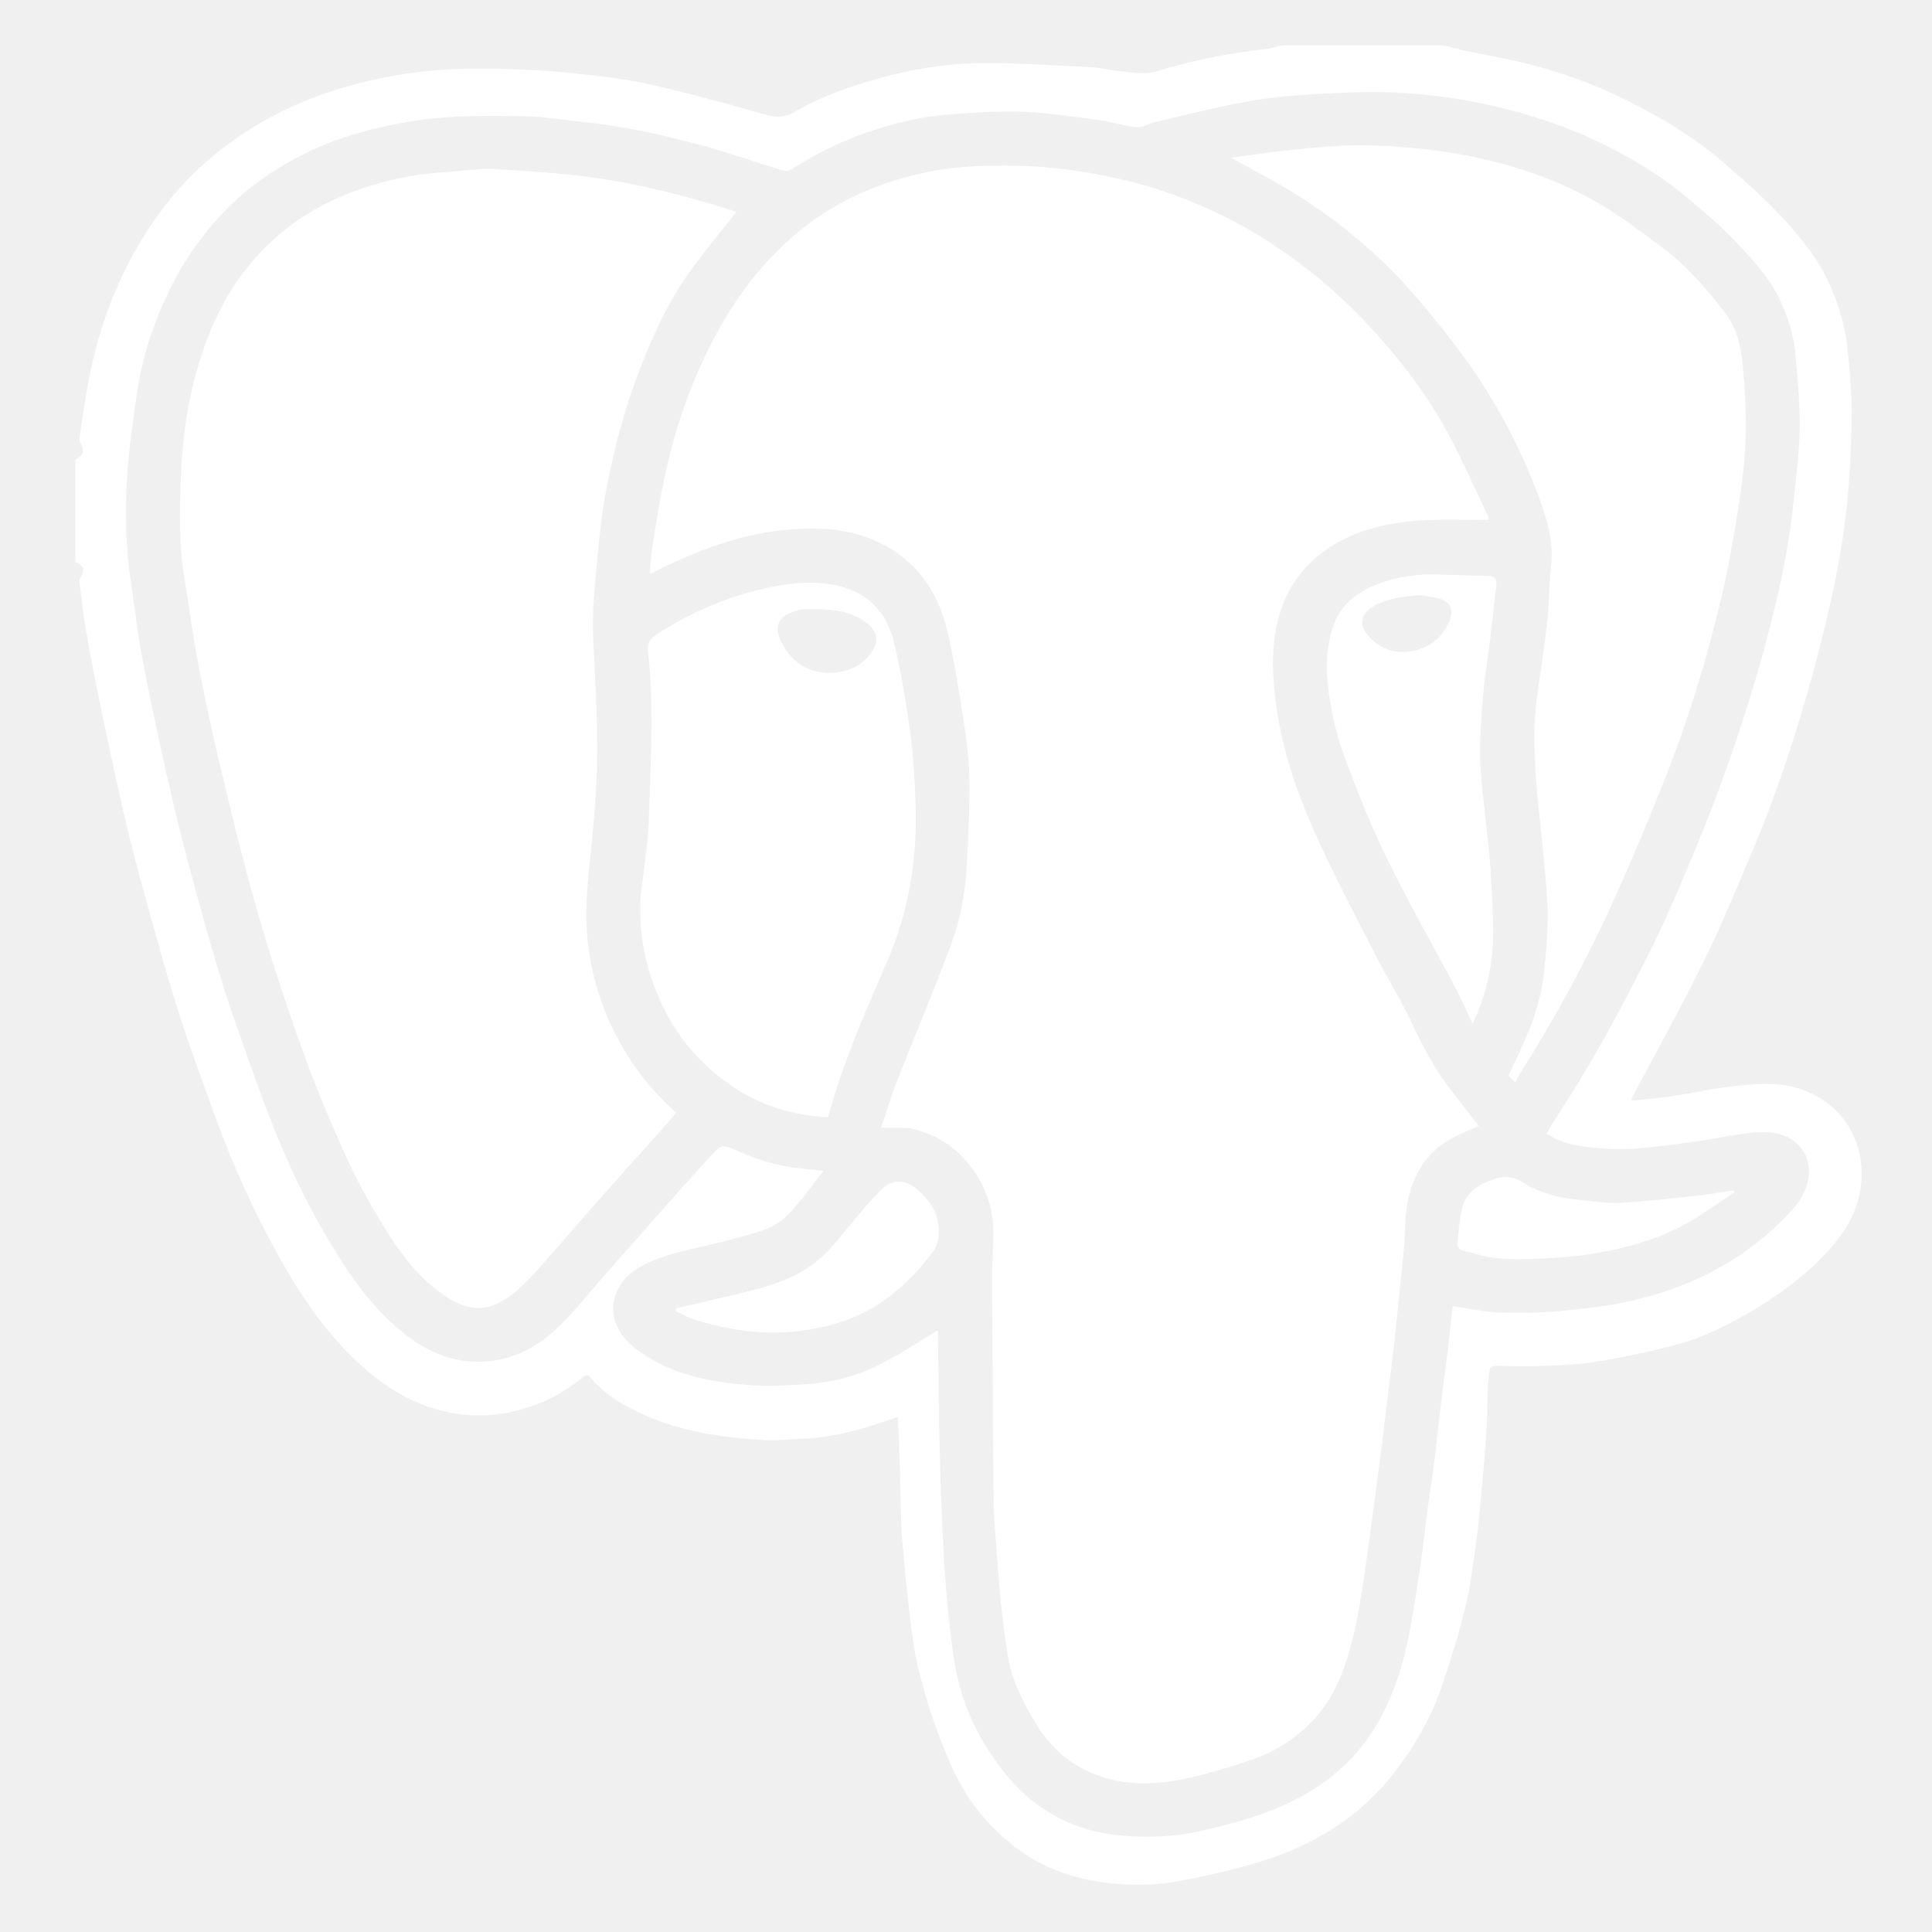
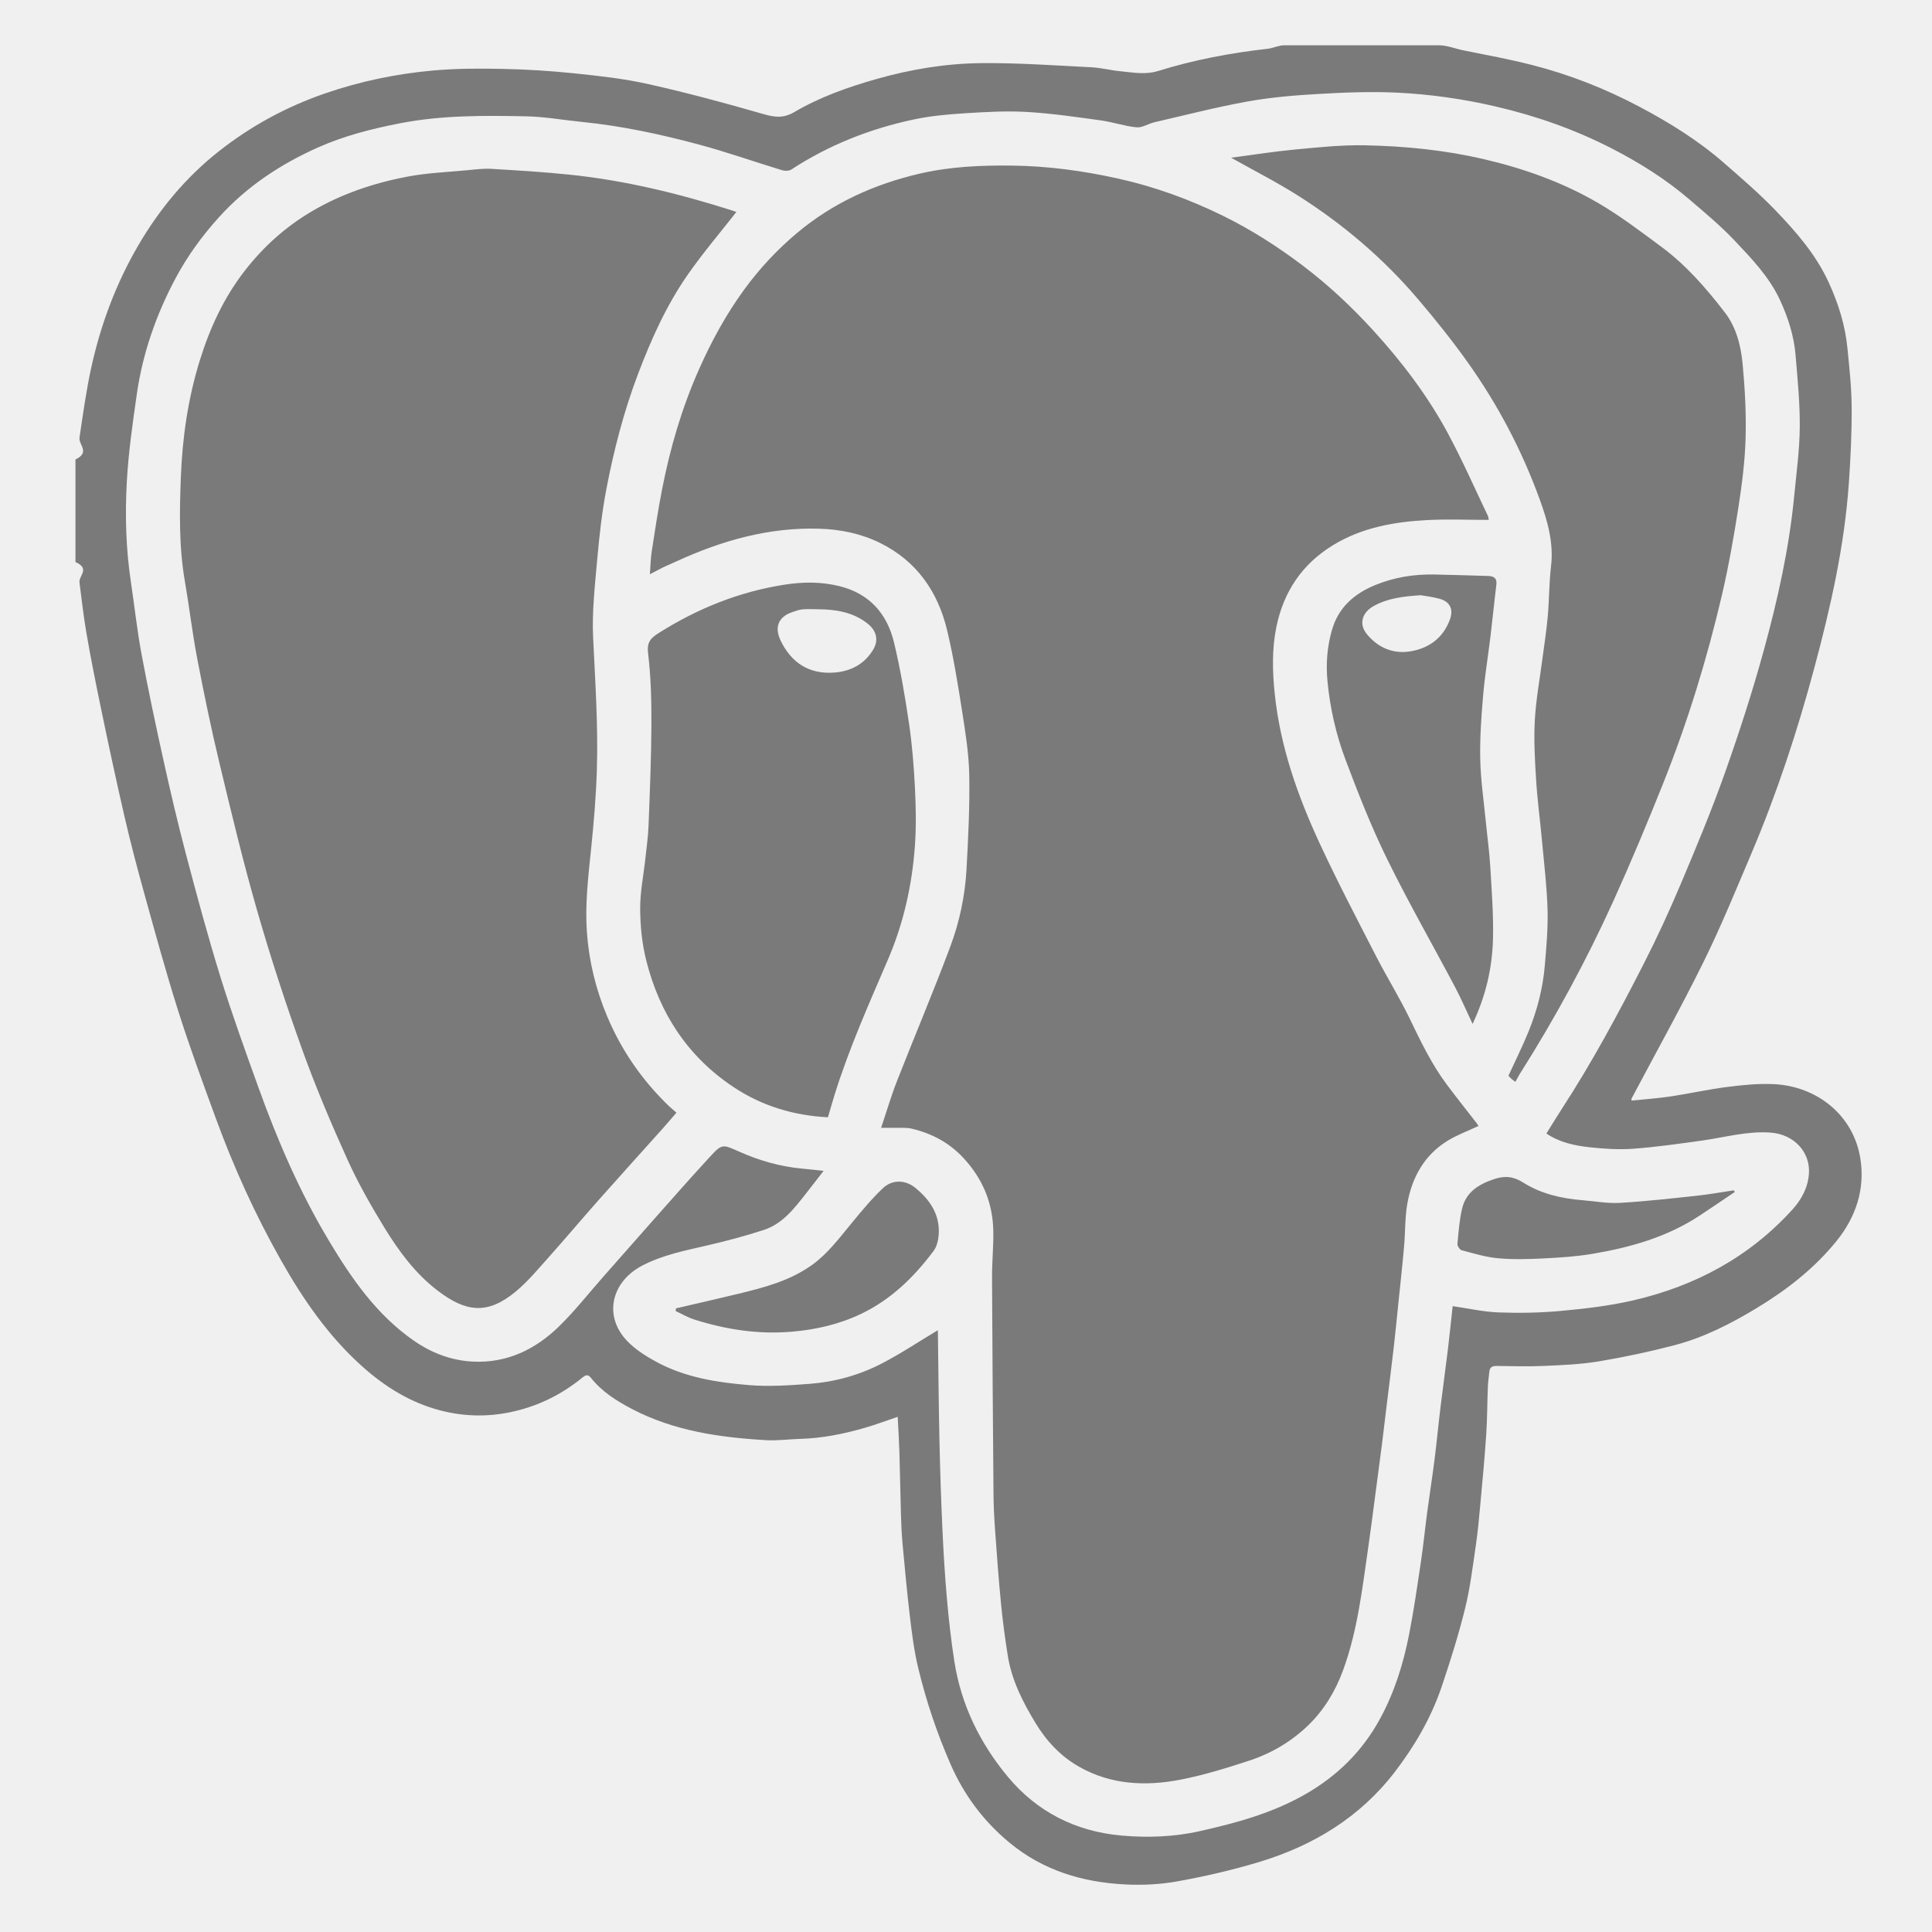
<svg xmlns="http://www.w3.org/2000/svg" viewBox="0 0 128 128">
-   <path fill-rule="evenodd" clip-rule="evenodd" fill="#fff" d="M123.258 76.784c-.45-2.918-2.901-4.829-5.752-4.958-1.032-.047-2.08.061-3.109.192-1.243.158-2.471.438-3.711.623-.857.128-1.726.187-2.582.275l-.021-.111c1.598-3.018 3.263-6.003 4.775-9.064 1.159-2.348 2.151-4.781 3.176-7.194 1.696-3.998 3.051-8.12 4.173-12.309 1.075-4.011 1.995-8.066 2.284-12.227.116-1.662.196-3.331.187-4.995-.008-1.327-.151-2.656-.284-3.979-.15-1.516-.608-2.953-1.242-4.336-.836-1.822-2.132-3.317-3.496-4.737-1.092-1.137-2.293-2.173-3.484-3.208-1.698-1.477-3.607-2.656-5.59-3.703-2.253-1.19-4.621-2.121-7.09-2.75-1.493-.381-3.02-.664-4.532-.966-.544-.11-1.089-.337-1.633-.337h-10.241c-.37 0-.737.191-1.11.233-2.452.273-4.875.735-7.228 1.464-.88.273-1.684.101-2.52.024-.641-.059-1.271-.231-1.912-.263-2.442-.122-4.887-.301-7.328-.275-2.339.024-4.654.409-6.918 1.052-1.895.538-3.749 1.195-5.447 2.191-.727.426-1.303.346-2.055.129-2.527-.729-5.072-1.414-7.639-1.989-1.6-.358-3.245-.536-4.879-.707-1.566-.163-3.144-.261-4.718-.294-1.538-.033-3.087-.032-4.618.104-2.439.217-4.832.713-7.158 1.513-2.583.888-4.951 2.175-7.086 3.865-2.167 1.715-3.905 3.809-5.303 6.2-1.473 2.523-2.483 5.224-3.111 8.061-.34 1.537-.555 3.117-.788 4.678-.073.486.732.972-.268 1.456v6.794c1 .452.208.903.266 1.356.139 1.089.262 2.187.446 3.268.291 1.711.636 3.417.988 5.117.491 2.375 1.002 4.748 1.546 7.111.396 1.72.847 3.43 1.319 5.131.721 2.598 1.431 5.201 2.246 7.77.757 2.387 1.624 4.74 2.484 7.093 1.191 3.255 2.617 6.405 4.327 9.424 1.479 2.614 3.169 5.062 5.436 7.076 1.494 1.327 3.157 2.347 5.093 2.857 1.521.4 3.067.448 4.624.129 1.805-.37 3.403-1.147 4.824-2.311.163-.134.342-.236.535.01.735.931 1.719 1.552 2.748 2.089 2.777 1.448 5.803 1.882 8.877 2.059.744.043 1.496-.064 2.246-.085 1.461-.04 2.881-.325 4.278-.729.732-.212 1.447-.481 2.192-.732.039.793.089 1.557.112 2.321l.104 4.166c.019.634.044 1.27.103 1.901.151 1.627.299 3.255.493 4.877.135 1.118.275 2.245.538 3.336.529 2.203 1.246 4.348 2.158 6.428.895 2.041 2.182 3.764 3.9 5.185 2.22 1.836 4.822 2.619 7.632 2.764 1.162.061 2.357.004 3.501-.204 1.813-.329 3.622-.743 5.387-1.275 3.591-1.084 6.695-2.956 9.014-5.981 1.32-1.724 2.404-3.589 3.1-5.648.574-1.701 1.115-3.419 1.545-5.16.34-1.372.508-2.787.715-4.188.137-.927.219-1.863.305-2.797.14-1.517.283-3.033.384-4.553.07-1.058.067-2.121.109-3.181.013-.323.065-.644.095-.966.028-.298.178-.401.482-.396 1.071.016 2.144.044 3.212-.004 1.197-.054 2.405-.105 3.583-.303 1.677-.281 3.346-.636 4.99-1.067 1.943-.508 3.725-1.418 5.44-2.455 1.998-1.207 3.819-2.623 5.297-4.447 1.285-1.591 1.894-3.43 1.584-5.438zm-3.412.982c-.066.915-.485 1.699-1.093 2.369-2.869 3.163-6.468 5.082-10.585 6.027-1.564.358-3.178.544-4.779.692-1.363.126-2.746.147-4.114.097-1.006-.038-2.004-.268-3.032-.416-.103.94-.201 1.919-.32 2.896l-.479 3.745c-.145 1.187-.258 2.378-.407 3.564-.146 1.151-.328 2.298-.481 3.449-.143 1.072-.248 2.149-.407 3.219-.245 1.64-.479 3.284-.799 4.911-.384 1.945-.973 3.829-1.934 5.583-1.172 2.141-2.834 3.772-4.949 4.98-2.18 1.246-4.563 1.894-6.979 2.436-1.71.384-3.472.447-5.204.291-3.004-.272-5.568-1.557-7.506-3.886-1.85-2.223-3.102-4.771-3.55-7.655-.214-1.371-.368-2.754-.491-4.136-.136-1.537-.229-3.079-.299-4.62-.089-1.957-.154-3.914-.197-5.871-.053-2.406-.07-4.812-.104-7.218l-.006-.092c-1.224.734-2.427 1.538-3.703 2.2-1.494.776-3.117 1.226-4.798 1.353-1.318.1-2.653.191-3.965.086-2.151-.173-4.3-.51-6.226-1.569-.781-.43-1.596-.953-2.134-1.64-1.29-1.646-.672-3.726 1.273-4.727 1.344-.693 2.811-.982 4.268-1.319 1.266-.293 2.526-.626 3.761-1.029 1.222-.4 1.993-1.391 2.754-2.363l1.206-1.551c-.503-.053-.977-.107-1.451-.151-1.439-.136-2.812-.532-4.125-1.114-1.124-.497-1.141-.551-1.965.343-1.376 1.494-2.714 3.023-4.062 4.542-.992 1.117-1.978 2.241-2.965 3.361-.978 1.108-1.894 2.279-2.947 3.31-1.564 1.531-3.449 2.452-5.698 2.348-1.443-.066-2.764-.572-3.952-1.399-2.452-1.708-4.104-4.097-5.608-6.606-1.927-3.215-3.406-6.64-4.672-10.159-.876-2.432-1.756-4.866-2.521-7.333-.831-2.681-1.56-5.396-2.277-8.11-.542-2.048-1.023-4.113-1.482-6.182-.521-2.353-1.022-4.71-1.464-7.079-.298-1.599-.471-3.221-.712-4.831-.325-2.17-.385-4.36-.267-6.539.105-1.963.387-3.921.667-5.871.388-2.698 1.277-5.244 2.556-7.648.783-1.473 1.755-2.812 2.879-4.056 1.845-2.042 4.078-3.518 6.562-4.626 1.736-.774 3.57-1.24 5.439-1.604 2.774-.54 5.573-.519 8.373-.461 1.224.025 2.443.248 3.666.369 2.633.262 5.214.816 7.762 1.5 1.857.498 3.676 1.143 5.518 1.703.185.056.456.051.607-.048 2.496-1.629 5.224-2.704 8.125-3.319 1.101-.233 2.237-.335 3.363-.407 1.369-.087 2.749-.167 4.115-.088 1.642.094 3.276.336 4.908.56.792.108 1.565.383 2.359.458.38.036.783-.242 1.185-.335 2.049-.473 4.089-1 6.156-1.374 1.539-.278 3.111-.409 4.676-.499 1.745-.1 3.503-.173 5.247-.089 2.205.106 4.394.42 6.555.923 2.677.623 5.245 1.528 7.686 2.784 1.824.938 3.558 2.026 5.119 3.364 1.023.878 2.07 1.745 2.994 2.723 1.14 1.206 2.303 2.413 3.018 3.958.538 1.165.922 2.371 1.028 3.647.132 1.586.292 3.178.277 4.766-.014 1.519-.221 3.037-.368 4.552-.334 3.454-1.085 6.833-1.997 10.167-.754 2.754-1.635 5.478-2.589 8.17-.879 2.481-1.893 4.917-2.918 7.343-.757 1.794-1.572 3.569-2.458 5.303-1.677 3.286-3.421 6.538-5.438 9.633-.348.535-.678 1.083-1.018 1.629.88.594 1.877.803 2.881.911.955.104 1.929.166 2.883.095 1.527-.113 3.049-.331 4.567-.544 1.504-.21 2.978-.638 4.522-.525 1.542.112 2.645 1.284 2.54 2.729zM97.833 74.413c-.655-.846-1.323-1.682-1.964-2.538-1.006-1.344-1.729-2.845-2.455-4.353-.688-1.429-1.532-2.782-2.257-4.195-1.265-2.465-2.553-4.922-3.718-7.435-1.465-3.157-2.62-6.426-2.984-9.923-.154-1.48-.193-2.958.106-4.424.479-2.341 1.702-4.172 3.758-5.428 1.907-1.165 4.032-1.541 6.209-1.659 1.351-.073 2.708-.013 4.11-.013l-.047-.237c-.872-1.823-1.687-3.677-2.641-5.457-1.346-2.512-3.068-4.777-4.986-6.877-1.421-1.555-2.96-2.998-4.646-4.273-1.658-1.255-3.405-2.376-5.269-3.293-2.223-1.093-4.538-1.938-6.967-2.477-2.334-.518-4.683-.835-7.077-.861-2.042-.022-4.071.07-6.06.531-3.002.695-5.748 1.931-8.137 3.933-1.334 1.118-2.498 2.373-3.517 3.77-1.196 1.643-2.161 3.417-2.986 5.277-1.132 2.552-1.909 5.208-2.44 7.938-.266 1.361-.474 2.734-.686 4.106-.074.48-.08.971-.123 1.521.369-.192.635-.34.907-.472l.885-.397c2.993-1.369 6.094-2.25 9.427-2.149 1.416.043 2.771.323 4.03.943 2.415 1.191 3.828 3.216 4.442 5.779.424 1.769.714 3.573.996 5.372.221 1.405.447 2.825.473 4.242.037 2.071-.068 4.146-.181 6.216-.096 1.764-.464 3.5-1.08 5.146-1.12 2.993-2.368 5.937-3.534 8.913-.385.983-.681 2.001-1.045 3.082.562 0 1.018-.004 1.474.002.178.003.36.008.532.049 1.34.316 2.502.923 3.455 1.954 1.271 1.372 1.938 2.973 1.972 4.826.019 1.027-.089 2.057-.084 3.084.021 4.786.057 9.572.097 14.357.007.782.046 1.565.102 2.346.117 1.635.235 3.271.395 4.902.112 1.157.268 2.312.451 3.461.259 1.628 1 3.077 1.841 4.462.724 1.191 1.665 2.203 2.905 2.901 2.107 1.186 4.376 1.285 6.663.848 1.545-.295 3.062-.769 4.562-1.258 1.479-.481 2.815-1.269 3.937-2.354 1.051-1.019 1.797-2.261 2.3-3.632.976-2.659 1.28-5.459 1.684-8.237.151-1.04.282-2.083.42-3.125.157-1.186.316-2.371.468-3.556.112-.883.214-1.768.322-2.651.154-1.268.317-2.535.464-3.804.113-.981.209-1.966.309-2.949.129-1.256.268-2.512.379-3.77.086-.955.051-1.927.22-2.864.311-1.718 1.123-3.18 2.646-4.125.637-.395 1.356-.655 2.063-.989l-.12-.186zM40.236 67.361c-.761-1.802-1.218-3.68-1.354-5.622-.128-1.825.089-3.643.276-5.46.182-1.76.333-3.528.386-5.296.088-2.906-.108-5.808-.247-8.712-.084-1.729.117-3.479.271-5.212.139-1.561.312-3.126.607-4.664.495-2.581 1.152-5.125 2.086-7.591.887-2.338 1.906-4.615 3.345-6.665.986-1.406 2.105-2.72 3.18-4.094l-.319-.113c-3.498-1.111-7.053-1.979-10.709-2.358-1.729-.179-3.464-.284-5.198-.387-.532-.032-1.072.04-1.606.091-1.322.126-2.66.176-3.961.424-2.214.421-4.338 1.129-6.305 2.282-1.766 1.035-3.249 2.373-4.491 3.978-1.372 1.772-2.295 3.776-2.958 5.913-.783 2.521-1.156 5.115-1.257 7.733-.088 2.295-.132 4.603.264 6.889.295 1.702.492 3.422.817 5.117.443 2.311.918 4.617 1.467 6.904.785 3.274 1.569 6.553 2.499 9.787.89 3.099 1.894 6.17 2.982 9.204.89 2.476 1.919 4.906 3.003 7.304.706 1.562 1.561 3.065 2.457 4.528.953 1.553 2.037 3.027 3.508 4.154 1.856 1.423 3.293 1.644 5.179.083.808-.669 1.491-1.495 2.194-2.282 1.117-1.25 2.195-2.534 3.307-3.788 1.416-1.598 2.85-3.179 4.273-4.769.301-.336.59-.682.883-1.022l-.484-.425c-1.769-1.699-3.139-3.669-4.095-5.931zM93.924 19.792c1.156 1.356 2.275 2.752 3.309 4.204 2 2.809 3.598 5.842 4.775 9.087.521 1.43.937 2.874.751 4.439-.129 1.096-.118 2.208-.215 3.31-.081.917-.226 1.829-.345 2.743-.178 1.378-.436 2.752-.513 4.136-.073 1.317.003 2.648.086 3.968.084 1.341.265 2.676.388 4.015.139 1.518.326 3.036.369 4.557.035 1.249-.076 2.506-.185 3.753-.13 1.502-.511 2.956-1.079 4.351-.399.982-.876 1.934-1.327 2.917l.181.192.275.213.277-.496c2.339-3.688 4.42-7.518 6.222-11.493 1.159-2.56 2.245-5.156 3.287-7.766 1.624-4.064 2.909-8.242 3.903-12.503.446-1.913.787-3.855 1.09-5.797.236-1.518.433-3.054.477-4.586.047-1.625-.043-3.263-.193-4.884-.112-1.224-.414-2.456-1.181-3.451-1.233-1.602-2.564-3.134-4.201-4.346-1.378-1.021-2.751-2.068-4.23-2.927-2.345-1.36-4.883-2.266-7.535-2.883-2.588-.603-5.21-.863-7.849-.918-1.556-.033-3.119.134-4.672.28-1.407.132-2.805.357-4.222.543 1.52.855 3.019 1.615 4.433 2.511 2.973 1.883 5.637 4.149 7.924 6.831zM55.299 72.514c.961-3.073 2.27-6.007 3.538-8.959 1.028-2.394 1.59-4.916 1.777-7.506.093-1.277.067-2.57.004-3.851-.071-1.423-.185-2.85-.392-4.259-.266-1.801-.569-3.603-.995-5.371-.462-1.913-1.627-3.245-3.623-3.736-1.216-.299-2.424-.287-3.653-.093-3.002.473-5.75 1.579-8.31 3.199-.515.326-.798.589-.709 1.328.188 1.565.229 3.155.222 4.735-.01 2.236-.105 4.472-.19 6.707-.028.728-.133 1.452-.211 2.177-.12 1.11-.351 2.219-.344 3.327.007 1.142.124 2.311.401 3.417.88 3.507 2.744 6.377 5.799 8.402 1.879 1.245 3.958 1.873 6.24 1.992.155-.524.293-1.019.446-1.509zm-3.586-30.087c-.402-.844-.172-1.543.76-1.867.227-.08.461-.165.697-.188.324-.032.654-.008.982-.008 1.182.006 2.319.171 3.295.923.626.482.794 1.122.389 1.779-.575.932-1.452 1.4-2.529 1.49-1.697.141-2.888-.65-3.594-2.129zM98.753 42.119c.136-1.124.245-2.251.384-3.375.056-.452-.182-.574-.561-.585-1.192-.033-2.384-.075-3.576-.097-1.344-.024-2.652.192-3.896.703-1.38.568-2.431 1.478-2.86 2.98-.32 1.12-.406 2.239-.293 3.41.172 1.785.568 3.517 1.193 5.176.834 2.221 1.707 4.441 2.75 6.569 1.413 2.881 3.012 5.67 4.513 8.507.401.757.738 1.547 1.156 2.431.875-1.853 1.302-3.708 1.351-5.622.041-1.61-.088-3.227-.182-4.838-.059-.986-.198-1.966-.294-2.95-.134-1.371-.337-2.741-.368-4.115-.031-1.397.068-2.802.188-4.197.113-1.338.334-2.665.495-3.997zm-2.689-1.082c-.443 1.223-1.39 1.913-2.618 2.116-1.145.188-2.148-.235-2.894-1.148-.531-.65-.328-1.42.468-1.859.914-.506 1.919-.634 3.104-.711.322.059.807.108 1.268.24.669.189.916.692.672 1.362zM60.642 78.697c-.655-.535-1.521-.566-2.144.021-.773.73-1.453 1.565-2.133 2.388-.785.951-1.521 1.94-2.534 2.677-1.474 1.071-3.192 1.515-4.919 1.935-1.373.334-2.752.644-4.129.965l-.017.178c.409.189.805.425 1.231.56 2.1.665 4.236.996 6.455.808 1.602-.136 3.128-.485 4.574-1.171 1.99-.943 3.521-2.437 4.823-4.175.218-.29.317-.719.343-1.093.089-1.321-.582-2.303-1.55-3.093zM112.393 79.223c-1.69.181-3.382.373-5.077.47-.818.047-1.648-.109-2.474-.176-1.385-.112-2.737-.42-3.908-1.16-.678-.427-1.241-.475-1.961-.233-1.028.346-1.867.872-2.115 1.986-.169.753-.23 1.533-.298 2.304-.013.136.157.386.287.42.793.209 1.59.456 2.401.529.996.09 2.01.061 3.013.011 1.083-.054 2.173-.124 3.24-.304 2.515-.422 4.948-1.11 7.109-2.536.779-.515 1.551-1.041 2.325-1.562l-.064-.11c-.826.123-1.648.273-2.478.361z" />
+   <path fill-rule="evenodd" clip-rule="evenodd" fill="#7a7a7a" d="M123.258 76.784c-.45-2.918-2.901-4.829-5.752-4.958-1.032-.047-2.08.061-3.109.192-1.243.158-2.471.438-3.711.623-.857.128-1.726.187-2.582.275l-.021-.111c1.598-3.018 3.263-6.003 4.775-9.064 1.159-2.348 2.151-4.781 3.176-7.194 1.696-3.998 3.051-8.12 4.173-12.309 1.075-4.011 1.995-8.066 2.284-12.227.116-1.662.196-3.331.187-4.995-.008-1.327-.151-2.656-.284-3.979-.15-1.516-.608-2.953-1.242-4.336-.836-1.822-2.132-3.317-3.496-4.737-1.092-1.137-2.293-2.173-3.484-3.208-1.698-1.477-3.607-2.656-5.59-3.703-2.253-1.19-4.621-2.121-7.09-2.75-1.493-.381-3.02-.664-4.532-.966-.544-.11-1.089-.337-1.633-.337h-10.241c-.37 0-.737.191-1.11.233-2.452.273-4.875.735-7.228 1.464-.88.273-1.684.101-2.52.024-.641-.059-1.271-.231-1.912-.263-2.442-.122-4.887-.301-7.328-.275-2.339.024-4.654.409-6.918 1.052-1.895.538-3.749 1.195-5.447 2.191-.727.426-1.303.346-2.055.129-2.527-.729-5.072-1.414-7.639-1.989-1.6-.358-3.245-.536-4.879-.707-1.566-.163-3.144-.261-4.718-.294-1.538-.033-3.087-.032-4.618.104-2.439.217-4.832.713-7.158 1.513-2.583.888-4.951 2.175-7.086 3.865-2.167 1.715-3.905 3.809-5.303 6.2-1.473 2.523-2.483 5.224-3.111 8.061-.34 1.537-.555 3.117-.788 4.678-.073.486.732.972-.268 1.456v6.794c1 .452.208.903.266 1.356.139 1.089.262 2.187.446 3.268.291 1.711.636 3.417.988 5.117.491 2.375 1.002 4.748 1.546 7.111.396 1.72.847 3.43 1.319 5.131.721 2.598 1.431 5.201 2.246 7.77.757 2.387 1.624 4.74 2.484 7.093 1.191 3.255 2.617 6.405 4.327 9.424 1.479 2.614 3.169 5.062 5.436 7.076 1.494 1.327 3.157 2.347 5.093 2.857 1.521.4 3.067.448 4.624.129 1.805-.37 3.403-1.147 4.824-2.311.163-.134.342-.236.535.01.735.931 1.719 1.552 2.748 2.089 2.777 1.448 5.803 1.882 8.877 2.059.744.043 1.496-.064 2.246-.085 1.461-.04 2.881-.325 4.278-.729.732-.212 1.447-.481 2.192-.732.039.793.089 1.557.112 2.321l.104 4.166c.019.634.044 1.27.103 1.901.151 1.627.299 3.255.493 4.877.135 1.118.275 2.245.538 3.336.529 2.203 1.246 4.348 2.158 6.428.895 2.041 2.182 3.764 3.9 5.185 2.22 1.836 4.822 2.619 7.632 2.764 1.162.061 2.357.004 3.501-.204 1.813-.329 3.622-.743 5.387-1.275 3.591-1.084 6.695-2.956 9.014-5.981 1.32-1.724 2.404-3.589 3.1-5.648.574-1.701 1.115-3.419 1.545-5.16.34-1.372.508-2.787.715-4.188.137-.927.219-1.863.305-2.797.14-1.517.283-3.033.384-4.553.07-1.058.067-2.121.109-3.181.013-.323.065-.644.095-.966.028-.298.178-.401.482-.396 1.071.016 2.144.044 3.212-.004 1.197-.054 2.405-.105 3.583-.303 1.677-.281 3.346-.636 4.99-1.067 1.943-.508 3.725-1.418 5.44-2.455 1.998-1.207 3.819-2.623 5.297-4.447 1.285-1.591 1.894-3.43 1.584-5.438zm-3.412.982c-.066.915-.485 1.699-1.093 2.369-2.869 3.163-6.468 5.082-10.585 6.027-1.564.358-3.178.544-4.779.692-1.363.126-2.746.147-4.114.097-1.006-.038-2.004-.268-3.032-.416-.103.94-.201 1.919-.32 2.896l-.479 3.745c-.145 1.187-.258 2.378-.407 3.564-.146 1.151-.328 2.298-.481 3.449-.143 1.072-.248 2.149-.407 3.219-.245 1.64-.479 3.284-.799 4.911-.384 1.945-.973 3.829-1.934 5.583-1.172 2.141-2.834 3.772-4.949 4.98-2.18 1.246-4.563 1.894-6.979 2.436-1.71.384-3.472.447-5.204.291-3.004-.272-5.568-1.557-7.506-3.886-1.85-2.223-3.102-4.771-3.55-7.655-.214-1.371-.368-2.754-.491-4.136-.136-1.537-.229-3.079-.299-4.62-.089-1.957-.154-3.914-.197-5.871-.053-2.406-.07-4.812-.104-7.218l-.006-.092c-1.224.734-2.427 1.538-3.703 2.2-1.494.776-3.117 1.226-4.798 1.353-1.318.1-2.653.191-3.965.086-2.151-.173-4.3-.51-6.226-1.569-.781-.43-1.596-.953-2.134-1.64-1.29-1.646-.672-3.726 1.273-4.727 1.344-.693 2.811-.982 4.268-1.319 1.266-.293 2.526-.626 3.761-1.029 1.222-.4 1.993-1.391 2.754-2.363l1.206-1.551c-.503-.053-.977-.107-1.451-.151-1.439-.136-2.812-.532-4.125-1.114-1.124-.497-1.141-.551-1.965.343-1.376 1.494-2.714 3.023-4.062 4.542-.992 1.117-1.978 2.241-2.965 3.361-.978 1.108-1.894 2.279-2.947 3.31-1.564 1.531-3.449 2.452-5.698 2.348-1.443-.066-2.764-.572-3.952-1.399-2.452-1.708-4.104-4.097-5.608-6.606-1.927-3.215-3.406-6.64-4.672-10.159-.876-2.432-1.756-4.866-2.521-7.333-.831-2.681-1.56-5.396-2.277-8.11-.542-2.048-1.023-4.113-1.482-6.182-.521-2.353-1.022-4.71-1.464-7.079-.298-1.599-.471-3.221-.712-4.831-.325-2.17-.385-4.36-.267-6.539.105-1.963.387-3.921.667-5.871.388-2.698 1.277-5.244 2.556-7.648.783-1.473 1.755-2.812 2.879-4.056 1.845-2.042 4.078-3.518 6.562-4.626 1.736-.774 3.57-1.24 5.439-1.604 2.774-.54 5.573-.519 8.373-.461 1.224.025 2.443.248 3.666.369 2.633.262 5.214.816 7.762 1.5 1.857.498 3.676 1.143 5.518 1.703.185.056.456.051.607-.048 2.496-1.629 5.224-2.704 8.125-3.319 1.101-.233 2.237-.335 3.363-.407 1.369-.087 2.749-.167 4.115-.088 1.642.094 3.276.336 4.908.56.792.108 1.565.383 2.359.458.38.036.783-.242 1.185-.335 2.049-.473 4.089-1 6.156-1.374 1.539-.278 3.111-.409 4.676-.499 1.745-.1 3.503-.173 5.247-.089 2.205.106 4.394.42 6.555.923 2.677.623 5.245 1.528 7.686 2.784 1.824.938 3.558 2.026 5.119 3.364 1.023.878 2.07 1.745 2.994 2.723 1.14 1.206 2.303 2.413 3.018 3.958.538 1.165.922 2.371 1.028 3.647.132 1.586.292 3.178.277 4.766-.014 1.519-.221 3.037-.368 4.552-.334 3.454-1.085 6.833-1.997 10.167-.754 2.754-1.635 5.478-2.589 8.17-.879 2.481-1.893 4.917-2.918 7.343-.757 1.794-1.572 3.569-2.458 5.303-1.677 3.286-3.421 6.538-5.438 9.633-.348.535-.678 1.083-1.018 1.629.88.594 1.877.803 2.881.911.955.104 1.929.166 2.883.095 1.527-.113 3.049-.331 4.567-.544 1.504-.21 2.978-.638 4.522-.525 1.542.112 2.645 1.284 2.54 2.729zM97.833 74.413c-.655-.846-1.323-1.682-1.964-2.538-1.006-1.344-1.729-2.845-2.455-4.353-.688-1.429-1.532-2.782-2.257-4.195-1.265-2.465-2.553-4.922-3.718-7.435-1.465-3.157-2.62-6.426-2.984-9.923-.154-1.48-.193-2.958.106-4.424.479-2.341 1.702-4.172 3.758-5.428 1.907-1.165 4.032-1.541 6.209-1.659 1.351-.073 2.708-.013 4.11-.013l-.047-.237c-.872-1.823-1.687-3.677-2.641-5.457-1.346-2.512-3.068-4.777-4.986-6.877-1.421-1.555-2.96-2.998-4.646-4.273-1.658-1.255-3.405-2.376-5.269-3.293-2.223-1.093-4.538-1.938-6.967-2.477-2.334-.518-4.683-.835-7.077-.861-2.042-.022-4.071.07-6.06.531-3.002.695-5.748 1.931-8.137 3.933-1.334 1.118-2.498 2.373-3.517 3.77-1.196 1.643-2.161 3.417-2.986 5.277-1.132 2.552-1.909 5.208-2.44 7.938-.266 1.361-.474 2.734-.686 4.106-.074.48-.08.971-.123 1.521.369-.192.635-.34.907-.472l.885-.397c2.993-1.369 6.094-2.25 9.427-2.149 1.416.043 2.771.323 4.03.943 2.415 1.191 3.828 3.216 4.442 5.779.424 1.769.714 3.573.996 5.372.221 1.405.447 2.825.473 4.242.037 2.071-.068 4.146-.181 6.216-.096 1.764-.464 3.5-1.08 5.146-1.12 2.993-2.368 5.937-3.534 8.913-.385.983-.681 2.001-1.045 3.082.562 0 1.018-.004 1.474.002.178.003.36.008.532.049 1.34.316 2.502.923 3.455 1.954 1.271 1.372 1.938 2.973 1.972 4.826.019 1.027-.089 2.057-.084 3.084.021 4.786.057 9.572.097 14.357.007.782.046 1.565.102 2.346.117 1.635.235 3.271.395 4.902.112 1.157.268 2.312.451 3.461.259 1.628 1 3.077 1.841 4.462.724 1.191 1.665 2.203 2.905 2.901 2.107 1.186 4.376 1.285 6.663.848 1.545-.295 3.062-.769 4.562-1.258 1.479-.481 2.815-1.269 3.937-2.354 1.051-1.019 1.797-2.261 2.3-3.632.976-2.659 1.28-5.459 1.684-8.237.151-1.04.282-2.083.42-3.125.157-1.186.316-2.371.468-3.556.112-.883.214-1.768.322-2.651.154-1.268.317-2.535.464-3.804.113-.981.209-1.966.309-2.949.129-1.256.268-2.512.379-3.77.086-.955.051-1.927.22-2.864.311-1.718 1.123-3.18 2.646-4.125.637-.395 1.356-.655 2.063-.989l-.12-.186zM40.236 67.361c-.761-1.802-1.218-3.68-1.354-5.622-.128-1.825.089-3.643.276-5.46.182-1.76.333-3.528.386-5.296.088-2.906-.108-5.808-.247-8.712-.084-1.729.117-3.479.271-5.212.139-1.561.312-3.126.607-4.664.495-2.581 1.152-5.125 2.086-7.591.887-2.338 1.906-4.615 3.345-6.665.986-1.406 2.105-2.72 3.18-4.094l-.319-.113c-3.498-1.111-7.053-1.979-10.709-2.358-1.729-.179-3.464-.284-5.198-.387-.532-.032-1.072.04-1.606.091-1.322.126-2.66.176-3.961.424-2.214.421-4.338 1.129-6.305 2.282-1.766 1.035-3.249 2.373-4.491 3.978-1.372 1.772-2.295 3.776-2.958 5.913-.783 2.521-1.156 5.115-1.257 7.733-.088 2.295-.132 4.603.264 6.889.295 1.702.492 3.422.817 5.117.443 2.311.918 4.617 1.467 6.904.785 3.274 1.569 6.553 2.499 9.787.89 3.099 1.894 6.17 2.982 9.204.89 2.476 1.919 4.906 3.003 7.304.706 1.562 1.561 3.065 2.457 4.528.953 1.553 2.037 3.027 3.508 4.154 1.856 1.423 3.293 1.644 5.179.083.808-.669 1.491-1.495 2.194-2.282 1.117-1.25 2.195-2.534 3.307-3.788 1.416-1.598 2.85-3.179 4.273-4.769.301-.336.59-.682.883-1.022l-.484-.425c-1.769-1.699-3.139-3.669-4.095-5.931zM93.924 19.792c1.156 1.356 2.275 2.752 3.309 4.204 2 2.809 3.598 5.842 4.775 9.087.521 1.43.937 2.874.751 4.439-.129 1.096-.118 2.208-.215 3.31-.081.917-.226 1.829-.345 2.743-.178 1.378-.436 2.752-.513 4.136-.073 1.317.003 2.648.086 3.968.084 1.341.265 2.676.388 4.015.139 1.518.326 3.036.369 4.557.035 1.249-.076 2.506-.185 3.753-.13 1.502-.511 2.956-1.079 4.351-.399.982-.876 1.934-1.327 2.917l.181.192.275.213.277-.496c2.339-3.688 4.42-7.518 6.222-11.493 1.159-2.56 2.245-5.156 3.287-7.766 1.624-4.064 2.909-8.242 3.903-12.503.446-1.913.787-3.855 1.09-5.797.236-1.518.433-3.054.477-4.586.047-1.625-.043-3.263-.193-4.884-.112-1.224-.414-2.456-1.181-3.451-1.233-1.602-2.564-3.134-4.201-4.346-1.378-1.021-2.751-2.068-4.23-2.927-2.345-1.36-4.883-2.266-7.535-2.883-2.588-.603-5.21-.863-7.849-.918-1.556-.033-3.119.134-4.672.28-1.407.132-2.805.357-4.222.543 1.52.855 3.019 1.615 4.433 2.511 2.973 1.883 5.637 4.149 7.924 6.831zM55.299 72.514c.961-3.073 2.27-6.007 3.538-8.959 1.028-2.394 1.59-4.916 1.777-7.506.093-1.277.067-2.57.004-3.851-.071-1.423-.185-2.85-.392-4.259-.266-1.801-.569-3.603-.995-5.371-.462-1.913-1.627-3.245-3.623-3.736-1.216-.299-2.424-.287-3.653-.093-3.002.473-5.75 1.579-8.31 3.199-.515.326-.798.589-.709 1.328.188 1.565.229 3.155.222 4.735-.01 2.236-.105 4.472-.19 6.707-.028.728-.133 1.452-.211 2.177-.12 1.11-.351 2.219-.344 3.327.007 1.142.124 2.311.401 3.417.88 3.507 2.744 6.377 5.799 8.402 1.879 1.245 3.958 1.873 6.24 1.992.155-.524.293-1.019.446-1.509zm-3.586-30.087c-.402-.844-.172-1.543.76-1.867.227-.08.461-.165.697-.188.324-.032.654-.008.982-.008 1.182.006 2.319.171 3.295.923.626.482.794 1.122.389 1.779-.575.932-1.452 1.4-2.529 1.49-1.697.141-2.888-.65-3.594-2.129zM98.753 42.119c.136-1.124.245-2.251.384-3.375.056-.452-.182-.574-.561-.585-1.192-.033-2.384-.075-3.576-.097-1.344-.024-2.652.192-3.896.703-1.38.568-2.431 1.478-2.86 2.98-.32 1.12-.406 2.239-.293 3.41.172 1.785.568 3.517 1.193 5.176.834 2.221 1.707 4.441 2.75 6.569 1.413 2.881 3.012 5.67 4.513 8.507.401.757.738 1.547 1.156 2.431.875-1.853 1.302-3.708 1.351-5.622.041-1.61-.088-3.227-.182-4.838-.059-.986-.198-1.966-.294-2.95-.134-1.371-.337-2.741-.368-4.115-.031-1.397.068-2.802.188-4.197.113-1.338.334-2.665.495-3.997zm-2.689-1.082c-.443 1.223-1.39 1.913-2.618 2.116-1.145.188-2.148-.235-2.894-1.148-.531-.65-.328-1.42.468-1.859.914-.506 1.919-.634 3.104-.711.322.059.807.108 1.268.24.669.189.916.692.672 1.362zM60.642 78.697c-.655-.535-1.521-.566-2.144.021-.773.73-1.453 1.565-2.133 2.388-.785.951-1.521 1.94-2.534 2.677-1.474 1.071-3.192 1.515-4.919 1.935-1.373.334-2.752.644-4.129.965l-.017.178c.409.189.805.425 1.231.56 2.1.665 4.236.996 6.455.808 1.602-.136 3.128-.485 4.574-1.171 1.99-.943 3.521-2.437 4.823-4.175.218-.29.317-.719.343-1.093.089-1.321-.582-2.303-1.55-3.093zM112.393 79.223c-1.69.181-3.382.373-5.077.47-.818.047-1.648-.109-2.474-.176-1.385-.112-2.737-.42-3.908-1.16-.678-.427-1.241-.475-1.961-.233-1.028.346-1.867.872-2.115 1.986-.169.753-.23 1.533-.298 2.304-.013.136.157.386.287.42.793.209 1.59.456 2.401.529.996.09 2.01.061 3.013.011 1.083-.054 2.173-.124 3.24-.304 2.515-.422 4.948-1.11 7.109-2.536.779-.515 1.551-1.041 2.325-1.562l-.064-.11c-.826.123-1.648.273-2.478.361z" />
</svg>
